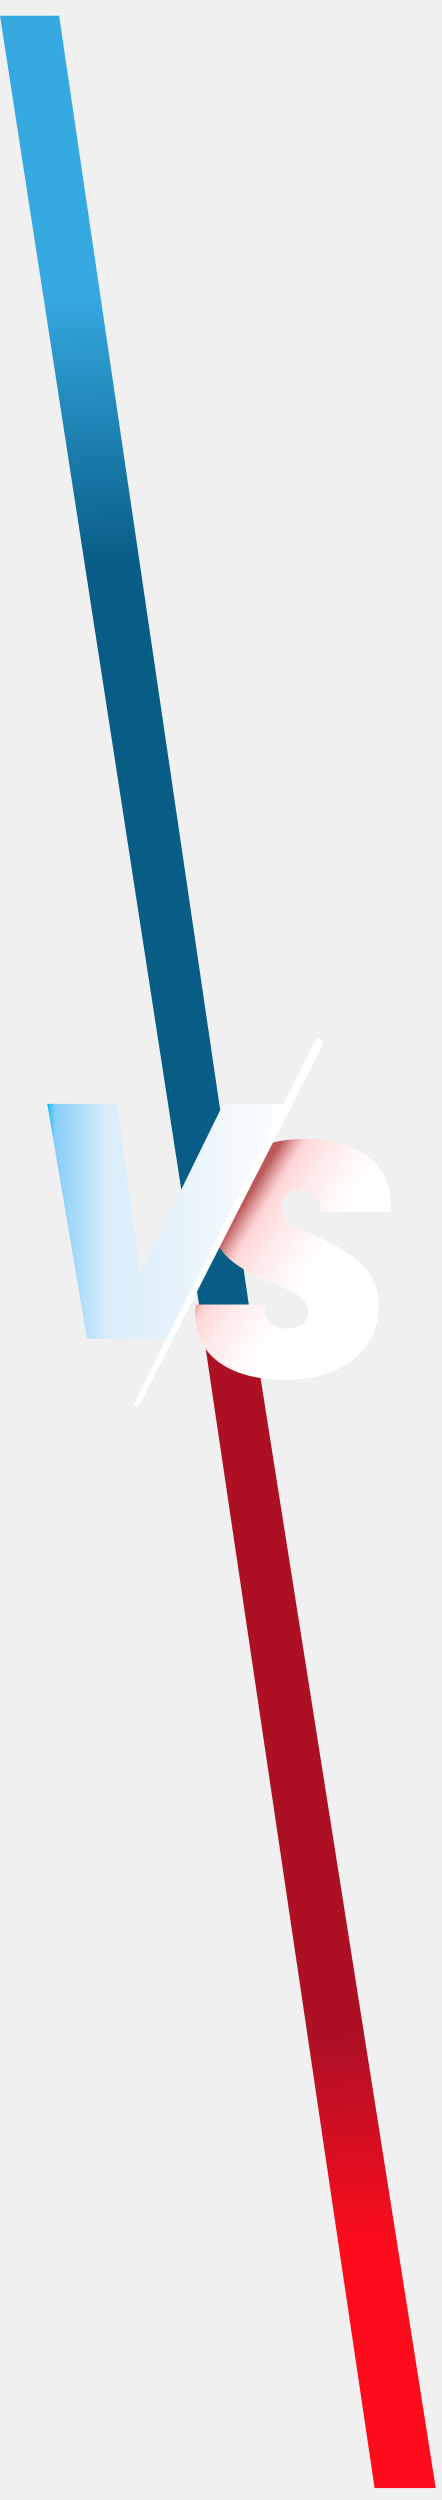
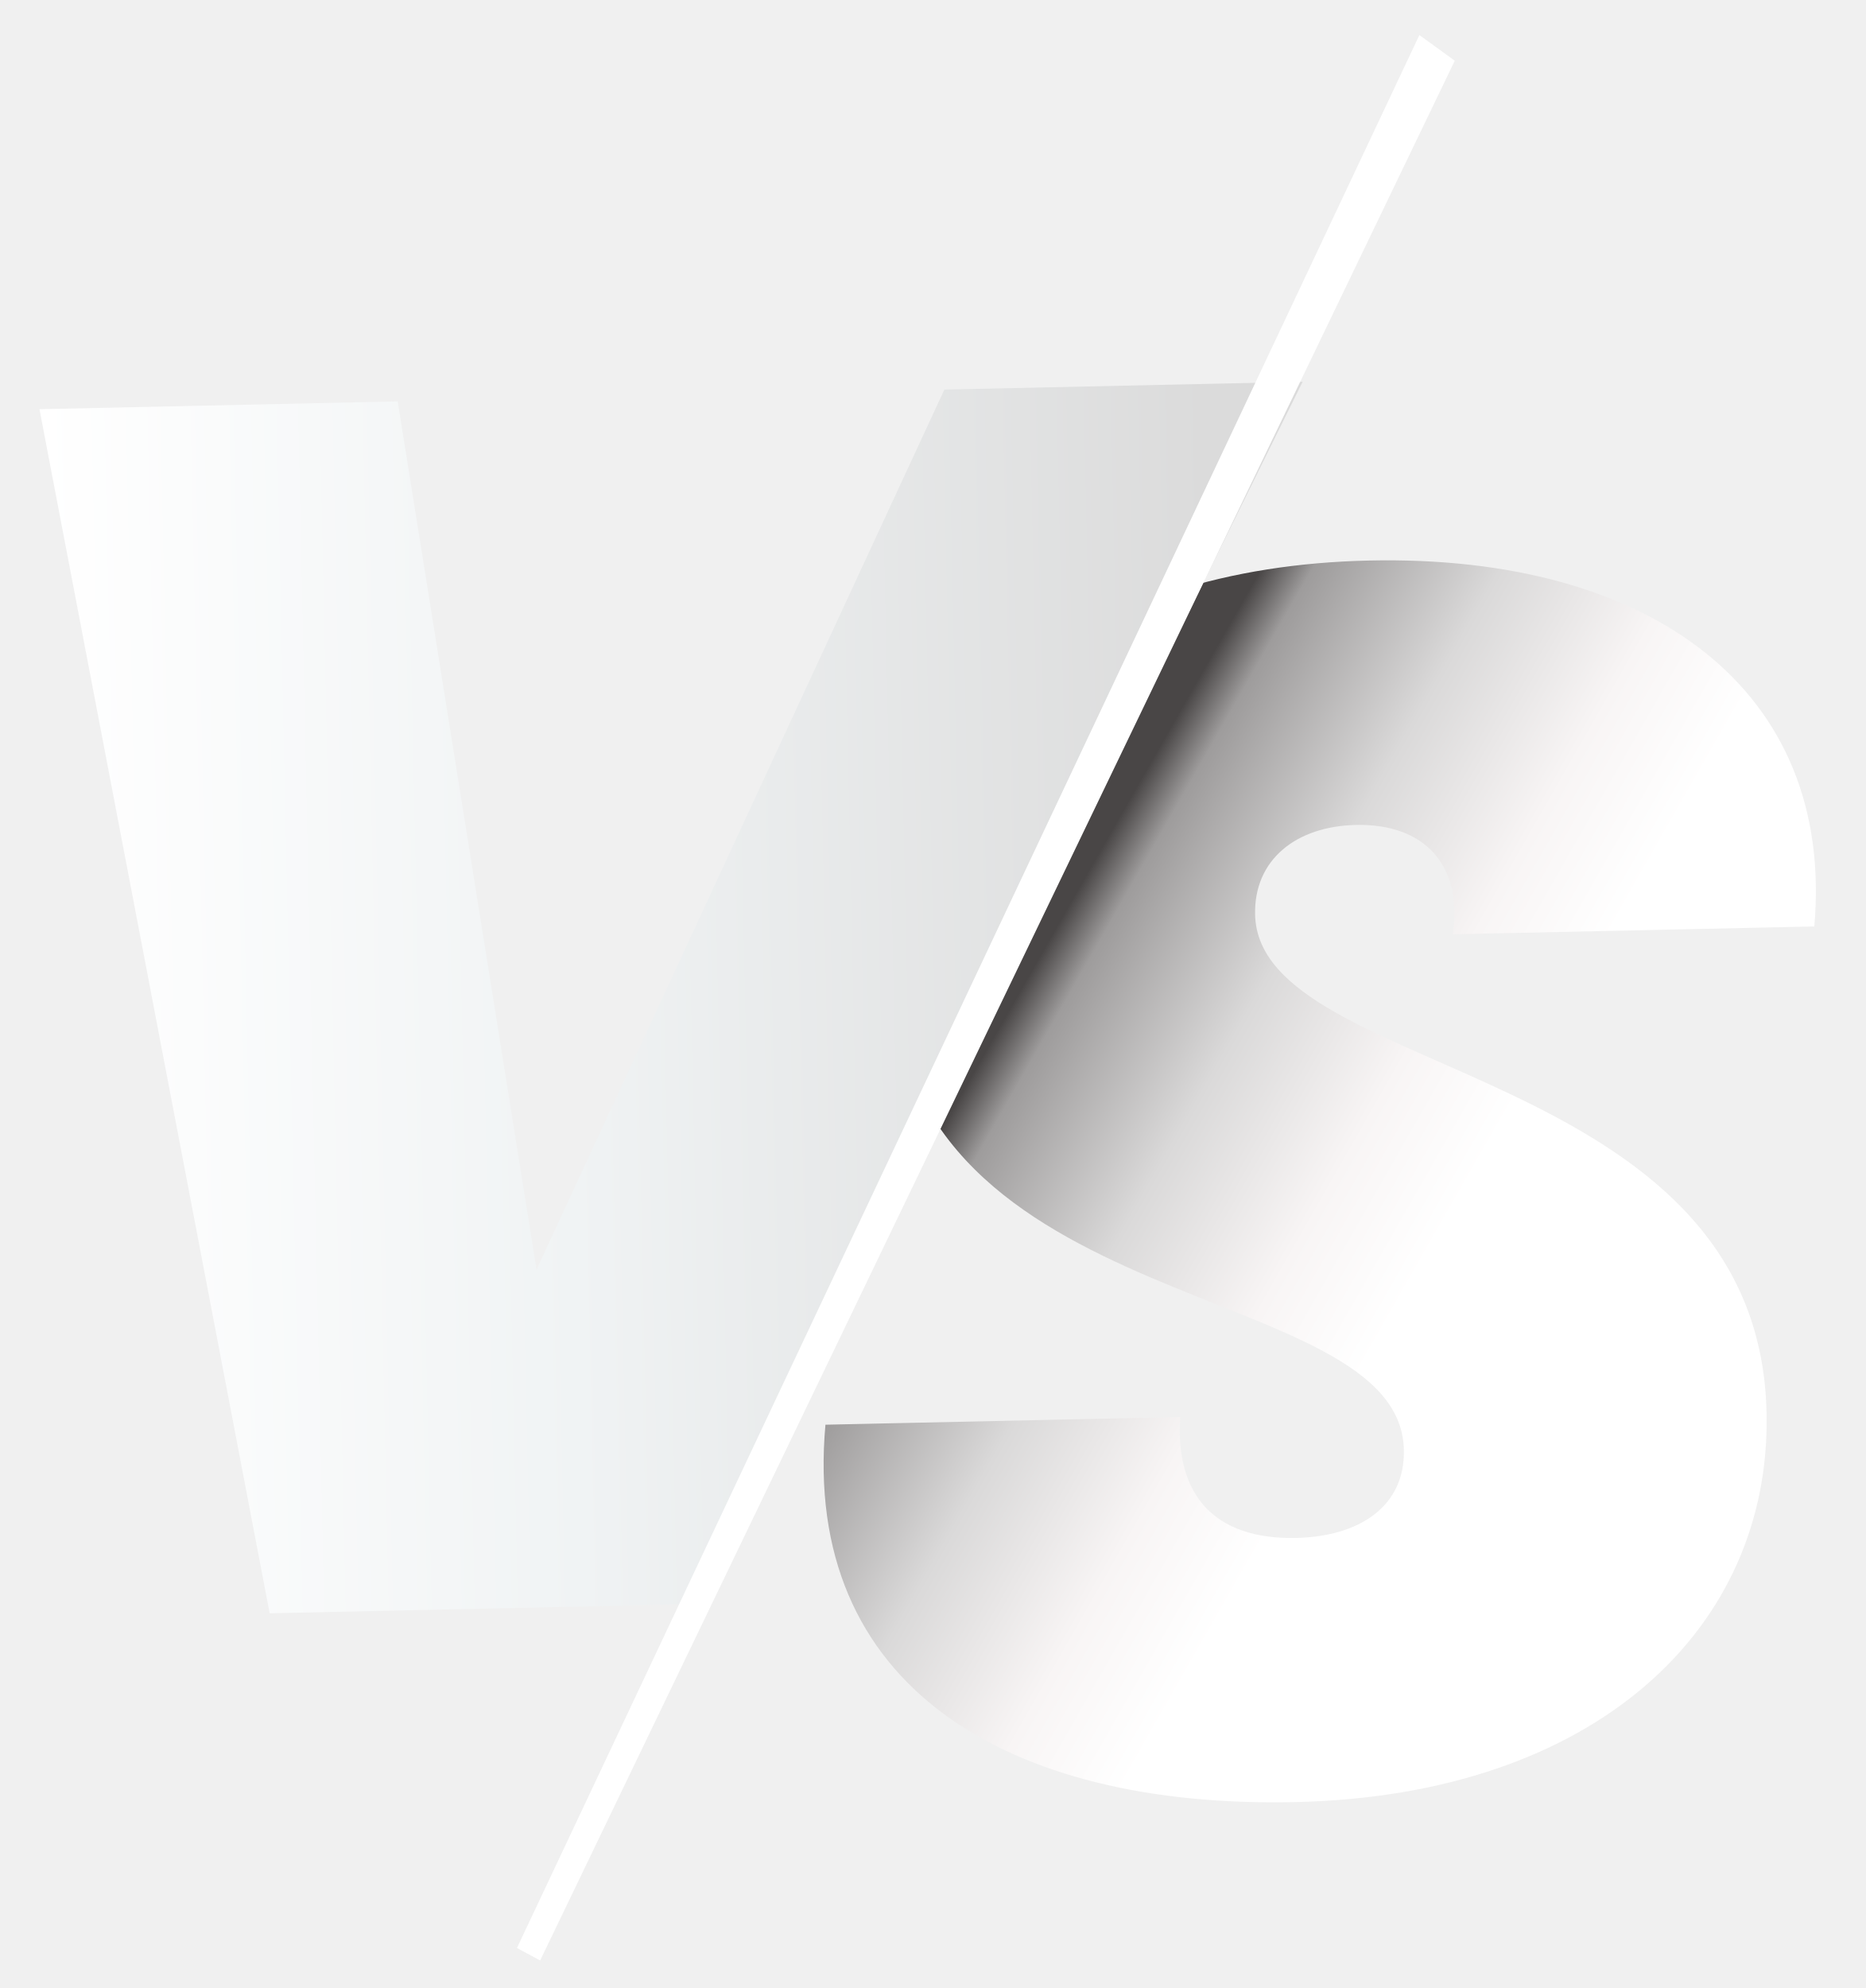
- <svg xmlns="http://www.w3.org/2000/svg" width="56" height="317" viewBox="0 0 56 317" fill="none">
-   <path d="M26.098 171L-6.07687e-06 2L7.501 1.999L32.002 168.499L26.098 171Z" fill="url(#paint0_linear_4491_57921)" />
-   <path d="M31.831 167.085L55.253 315.491L47.5 315.491L25.499 167.081L31.831 167.085Z" fill="url(#paint1_linear_4491_57921)" />
-   <path d="M36.196 174.966C29.095 174.966 24.109 171.838 24.826 165.415H33.575C33.406 167.317 34.336 168.458 36.365 168.458C37.929 168.458 39.07 167.738 39.07 166.345C39.07 162.076 26.728 162.921 26.687 154.258C26.645 147.96 31.717 144.411 38.69 144.411C45.664 144.411 50.099 147.877 49.465 153.666H40.548C40.844 151.975 39.914 150.92 38.225 150.92C36.744 150.92 35.689 151.723 35.689 153.074C35.689 157.132 48.028 156.963 48.028 165.626C48.028 170.952 43.591 174.966 36.196 174.966Z" fill="url(#paint2_linear_4491_57921)" />
-   <path d="M5.996 139.971H14.83L17.787 161.44L28.31 139.971H37.144L21.591 169.765H11.026L5.996 139.971Z" fill="url(#paint3_linear_4491_57921)" />
-   <path d="M16.941 178.144L40.207 131.488L41.065 132.14L17.507 178.464L16.941 178.144Z" fill="white" />
+ <svg xmlns="http://www.w3.org/2000/svg" width="46" height="49" viewBox="0 0 46 49" fill="none">
+   <path d="M31.923 44.418C24.824 44.572 19.771 41.553 20.349 35.116L29.095 34.926C28.967 36.831 29.922 37.951 31.951 37.907C33.514 37.873 34.639 37.129 34.609 35.736C34.516 31.469 22.196 32.581 21.966 23.921C21.788 17.626 26.781 13.967 33.753 13.816C40.725 13.664 45.235 17.033 44.727 22.835L35.812 23.028C36.071 21.331 35.118 20.296 33.43 20.333C31.949 20.365 30.912 21.191 30.941 22.541C31.029 26.599 43.362 26.162 43.55 34.823C43.665 40.148 39.316 44.257 31.923 44.418Z" fill="url(#paint0_linear_4567_27576)" />
+   <path d="M0.973 10.086L9.804 9.894L13.227 31.294L23.281 9.602L32.113 9.41L17.21 39.534L6.648 39.764L0.973 10.086Z" fill="url(#paint1_linear_4567_27576)" />
+   <path d="M12.744 48.014L34.991 0.864L35.863 1.497L13.316 48.321L12.744 48.014Z" fill="white" />
  <defs>
-     <linearGradient id="paint0_linear_4491_57921" x1="5.533" y1="37.409" x2="6.996" y2="71.697" gradientUnits="userSpaceOnUse">
-       <stop stop-color="#36A9E1" />
-       <stop offset="1" stop-color="#075D86" />
-     </linearGradient>
-     <linearGradient id="paint1_linear_4491_57921" x1="50.258" y1="285.347" x2="49.093" y2="258.068" gradientUnits="userSpaceOnUse">
-       <stop stop-color="#FF0C1C" />
-       <stop offset="1" stop-color="#AD1025" />
-     </linearGradient>
-     <linearGradient id="paint2_linear_4491_57921" x1="29.435" y1="155.05" x2="39.923" y2="161.343" gradientUnits="userSpaceOnUse">
-       <stop stop-color="#BB585A" />
-       <stop offset="0.02" stop-color="#C26668" />
-       <stop offset="0.11" stop-color="#E3A3A4" />
-       <stop offset="0.18" stop-color="#F7C8C9" />
-       <stop offset="0.22" stop-color="#FFD7D8" />
-       <stop offset="0.44" stop-color="#FFE7E7" />
-       <stop offset="0.76" stop-color="#FFF8F8" />
+     <linearGradient id="paint0_linear_4567_27576" x1="24.732" y1="24.653" x2="35.354" y2="30.717" gradientUnits="userSpaceOnUse">
+       <stop offset="0.02" stop-color="#494646" />
+       <stop offset="0.11" stop-color="#9E9C9C" />
+       <stop offset="0.44" stop-color="#DAD9D9" />
+       <stop offset="0.76" stop-color="#F8F5F5" />
      <stop offset="1" stop-color="white" />
    </linearGradient>
-     <linearGradient id="paint3_linear_4491_57921" x1="5.996" y1="154.866" x2="37.144" y2="154.866" gradientUnits="userSpaceOnUse">
-       <stop stop-color="#0FBDF1" />
-       <stop offset="0.03" stop-color="#86CDF9" />
-       <stop offset="0.24" stop-color="#D9EDFA" />
-       <stop offset="0.5" stop-color="#E5F2FB" />
-       <stop offset="1" stop-color="white" />
+     <linearGradient id="paint1_linear_4567_27576" x1="1.296" y1="24.978" x2="32.436" y2="24.302" gradientUnits="userSpaceOnUse">
+       <stop stop-color="white" />
+       <stop offset="0.409" stop-color="#F0F3F4" />
+       <stop offset="0.923" stop-color="#DBDBDB" />
    </linearGradient>
  </defs>
</svg>
